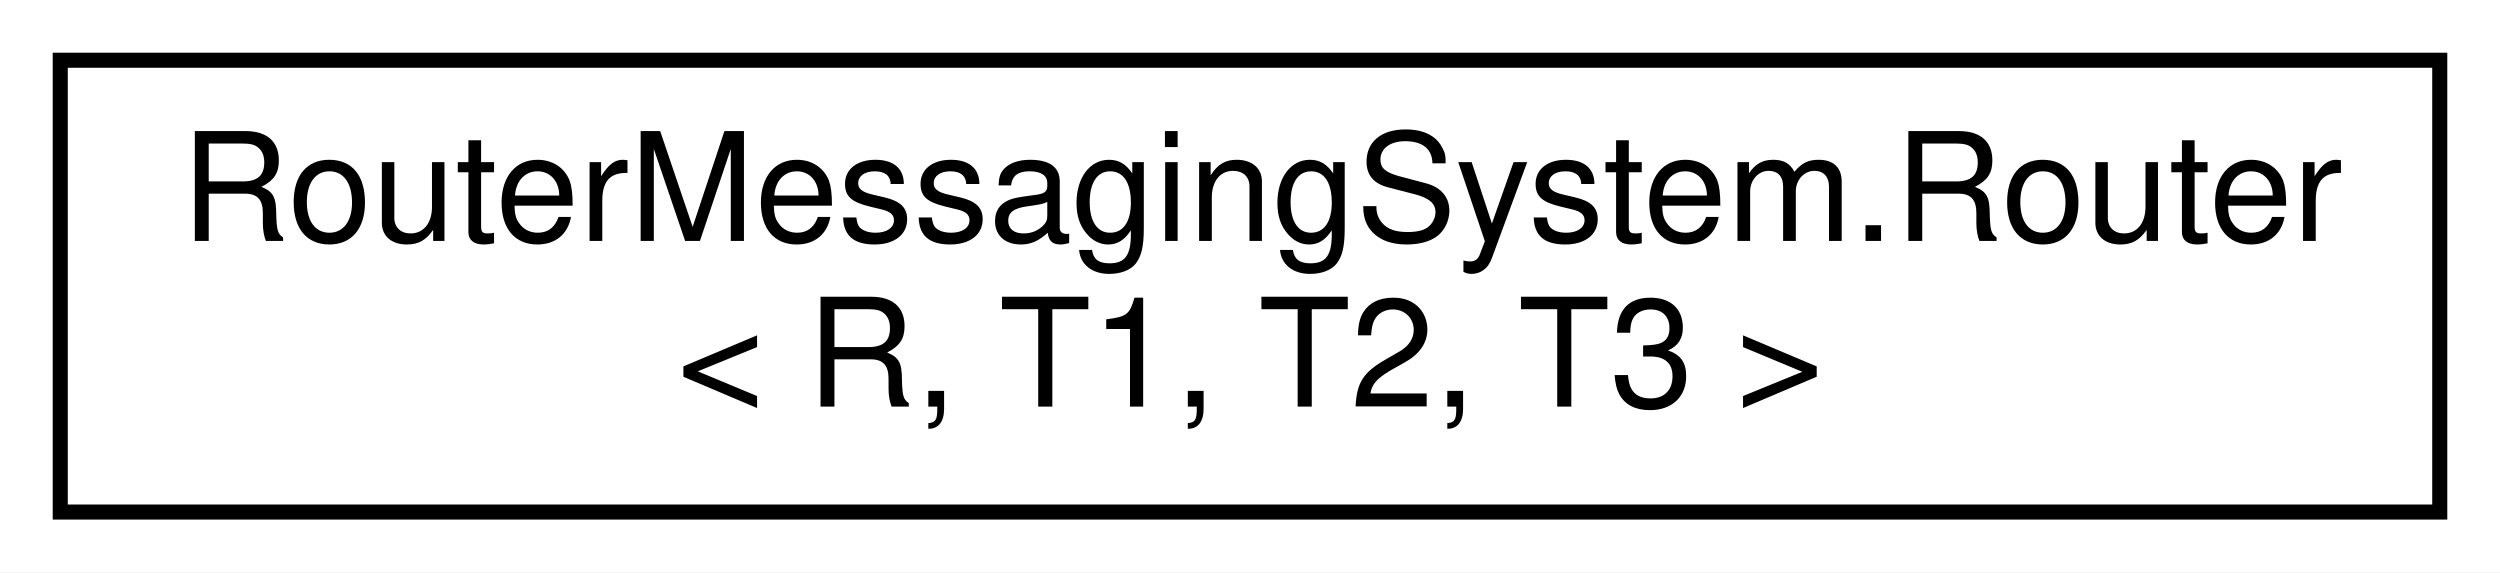
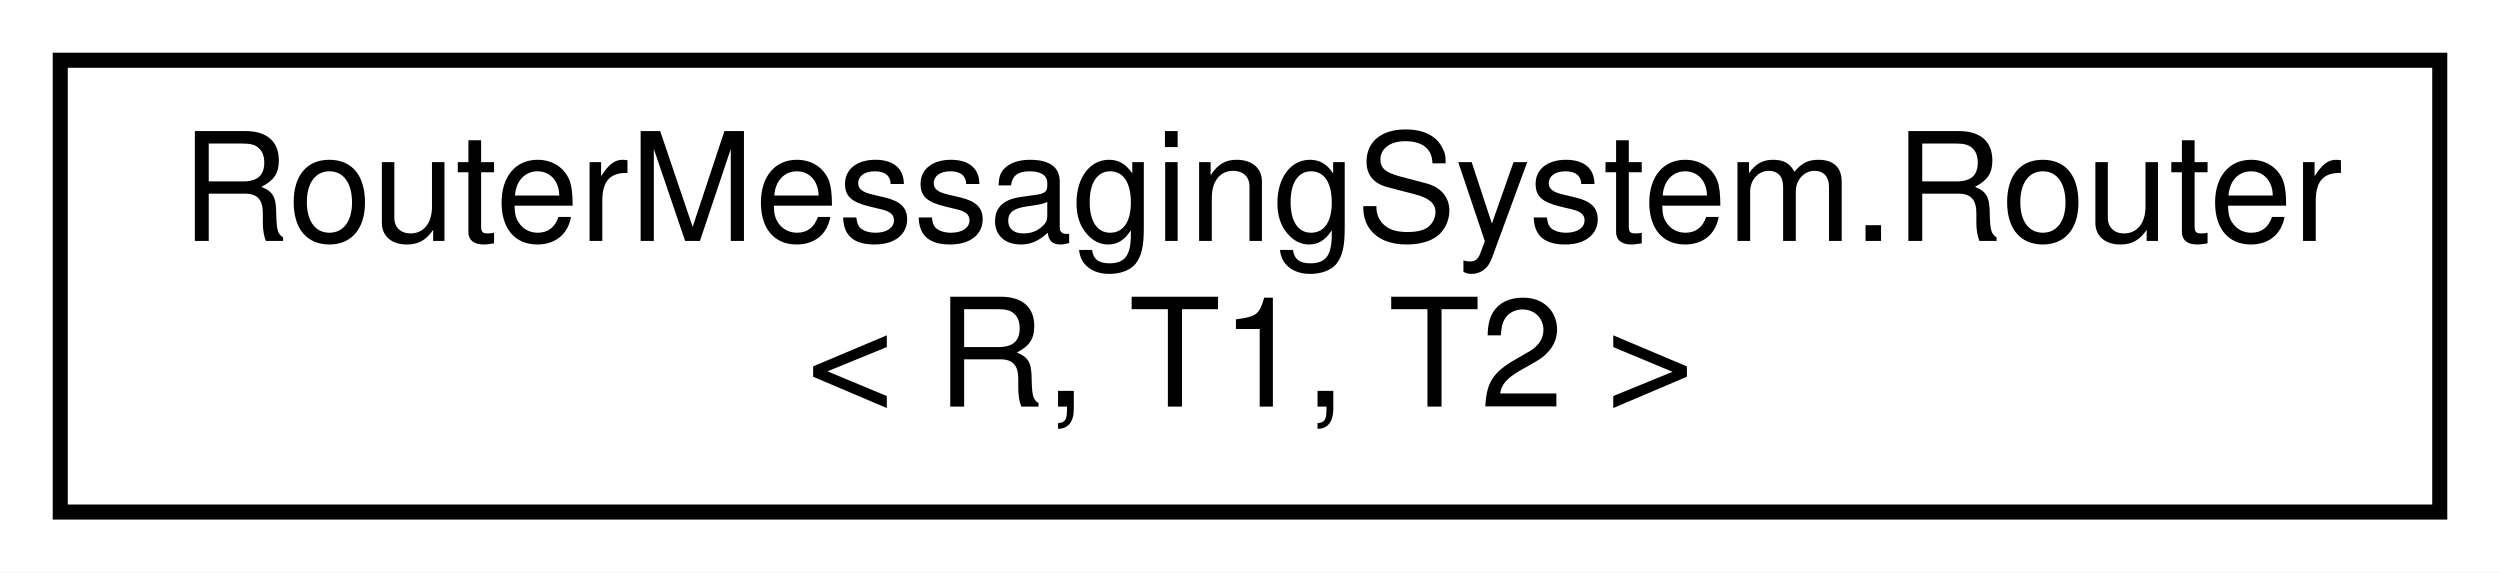
<svg xmlns="http://www.w3.org/2000/svg" xmlns:xlink="http://www.w3.org/1999/xlink" width="166pt" height="38pt" viewBox="0.00 0.00 166.00 38.00">
  <g id="graph0" class="graph" transform="scale(1 1) rotate(0) translate(4 34)">
    <polygon fill="white" stroke="none" points="-4,4 -4,-34 162,-34 162,4 -4,4" />
    <g id="node1" class="node">
      <g id="a_node1">
-         <a xlink:href="class_router_messaging_system_1_1_router_3_01_r_00_01_t1_00_01_t2_00_01_t3_01_4.html" target="_top" xlink:title="A router that operates on routes that accept one parameter each of type T1, T2 and T3 and return an o...">
+         <a xlink:href="class_router_messaging_system_1_1_router_3_01_r_00_01_t1_00_01_t2_01_4.html" target="_top" xlink:title="A router that operates on routes that accept one parameter each of type T1 and T2 and return an objec...">
          <polygon fill="white" stroke="black" points="0,-0 0,-30 158,-30 158,-0 0,-0" />
          <text text-anchor="start" x="8" y="-18" font-family="Helvetica,sans-Serif" font-size="10.00">RouterMessagingSystem.Router</text>
-           <text text-anchor="middle" x="79" y="-7" font-family="Helvetica,sans-Serif" font-size="10.00">&lt; R, T1, T2, T3 &gt;</text>
+           <text text-anchor="middle" x="79" y="-7" font-family="Helvetica,sans-Serif" font-size="10.00">&lt; R, T1, T2 &gt;</text>
        </a>
      </g>
    </g>
  </g>
</svg>
